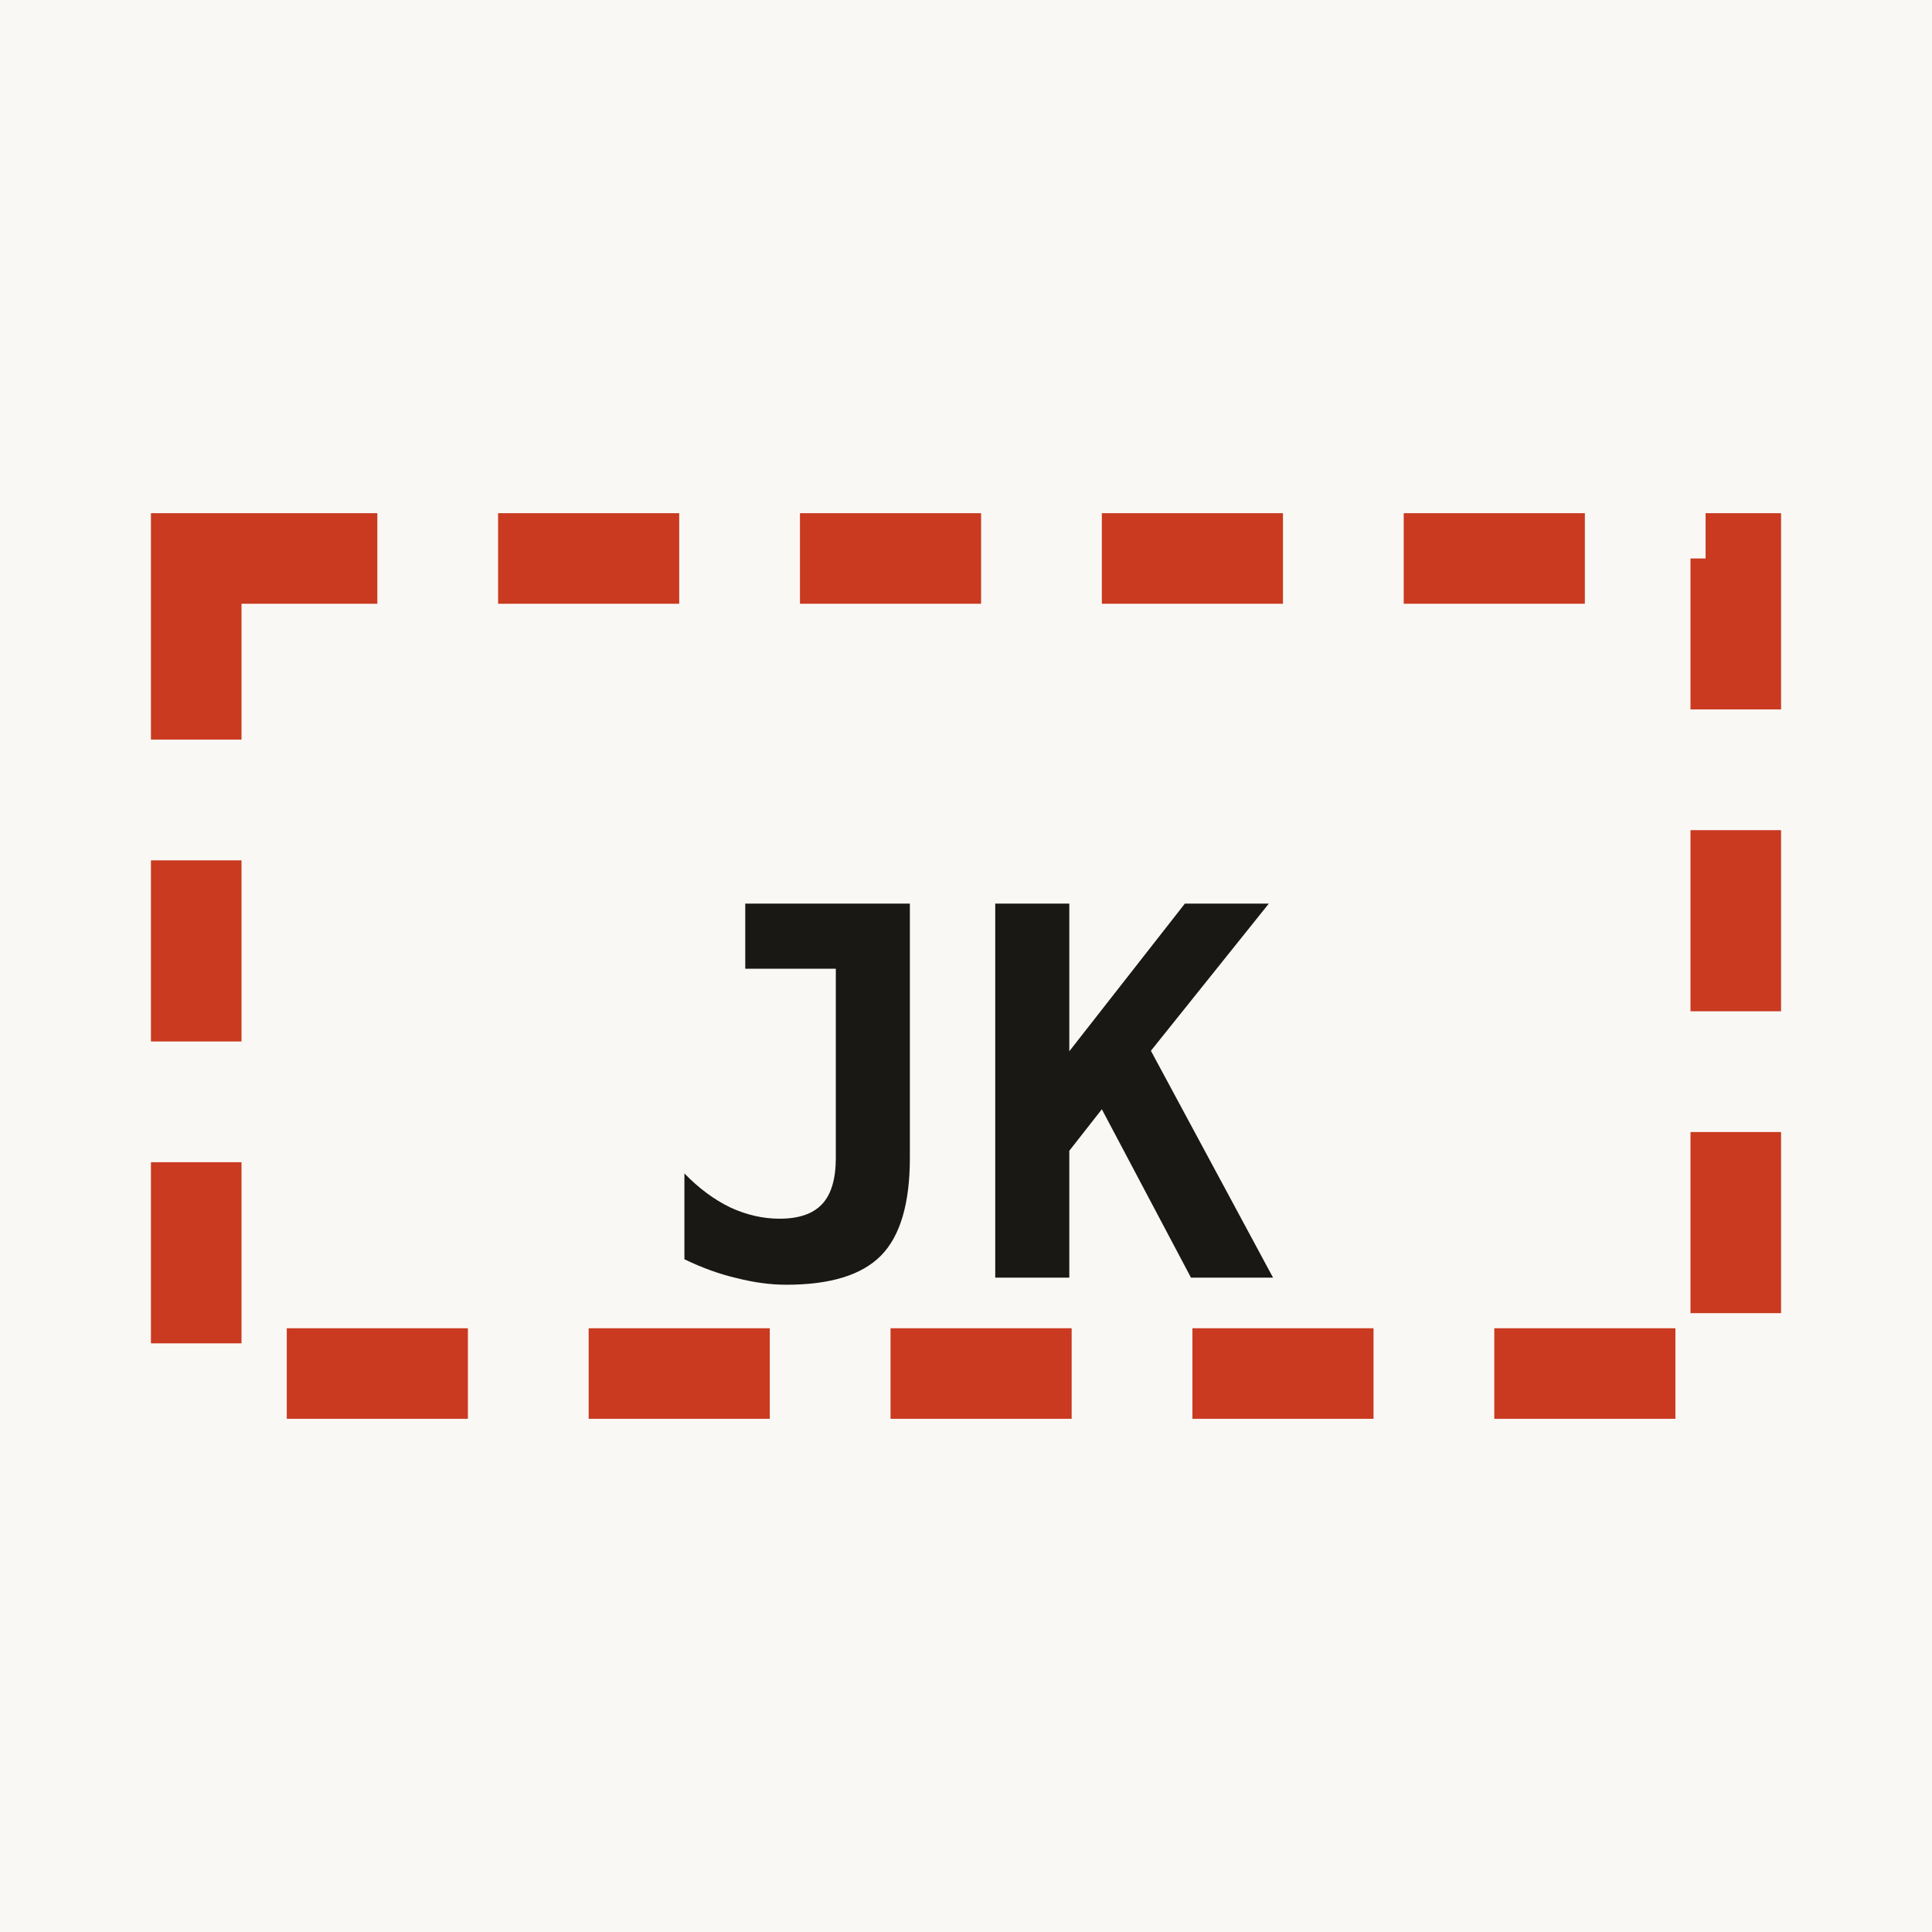
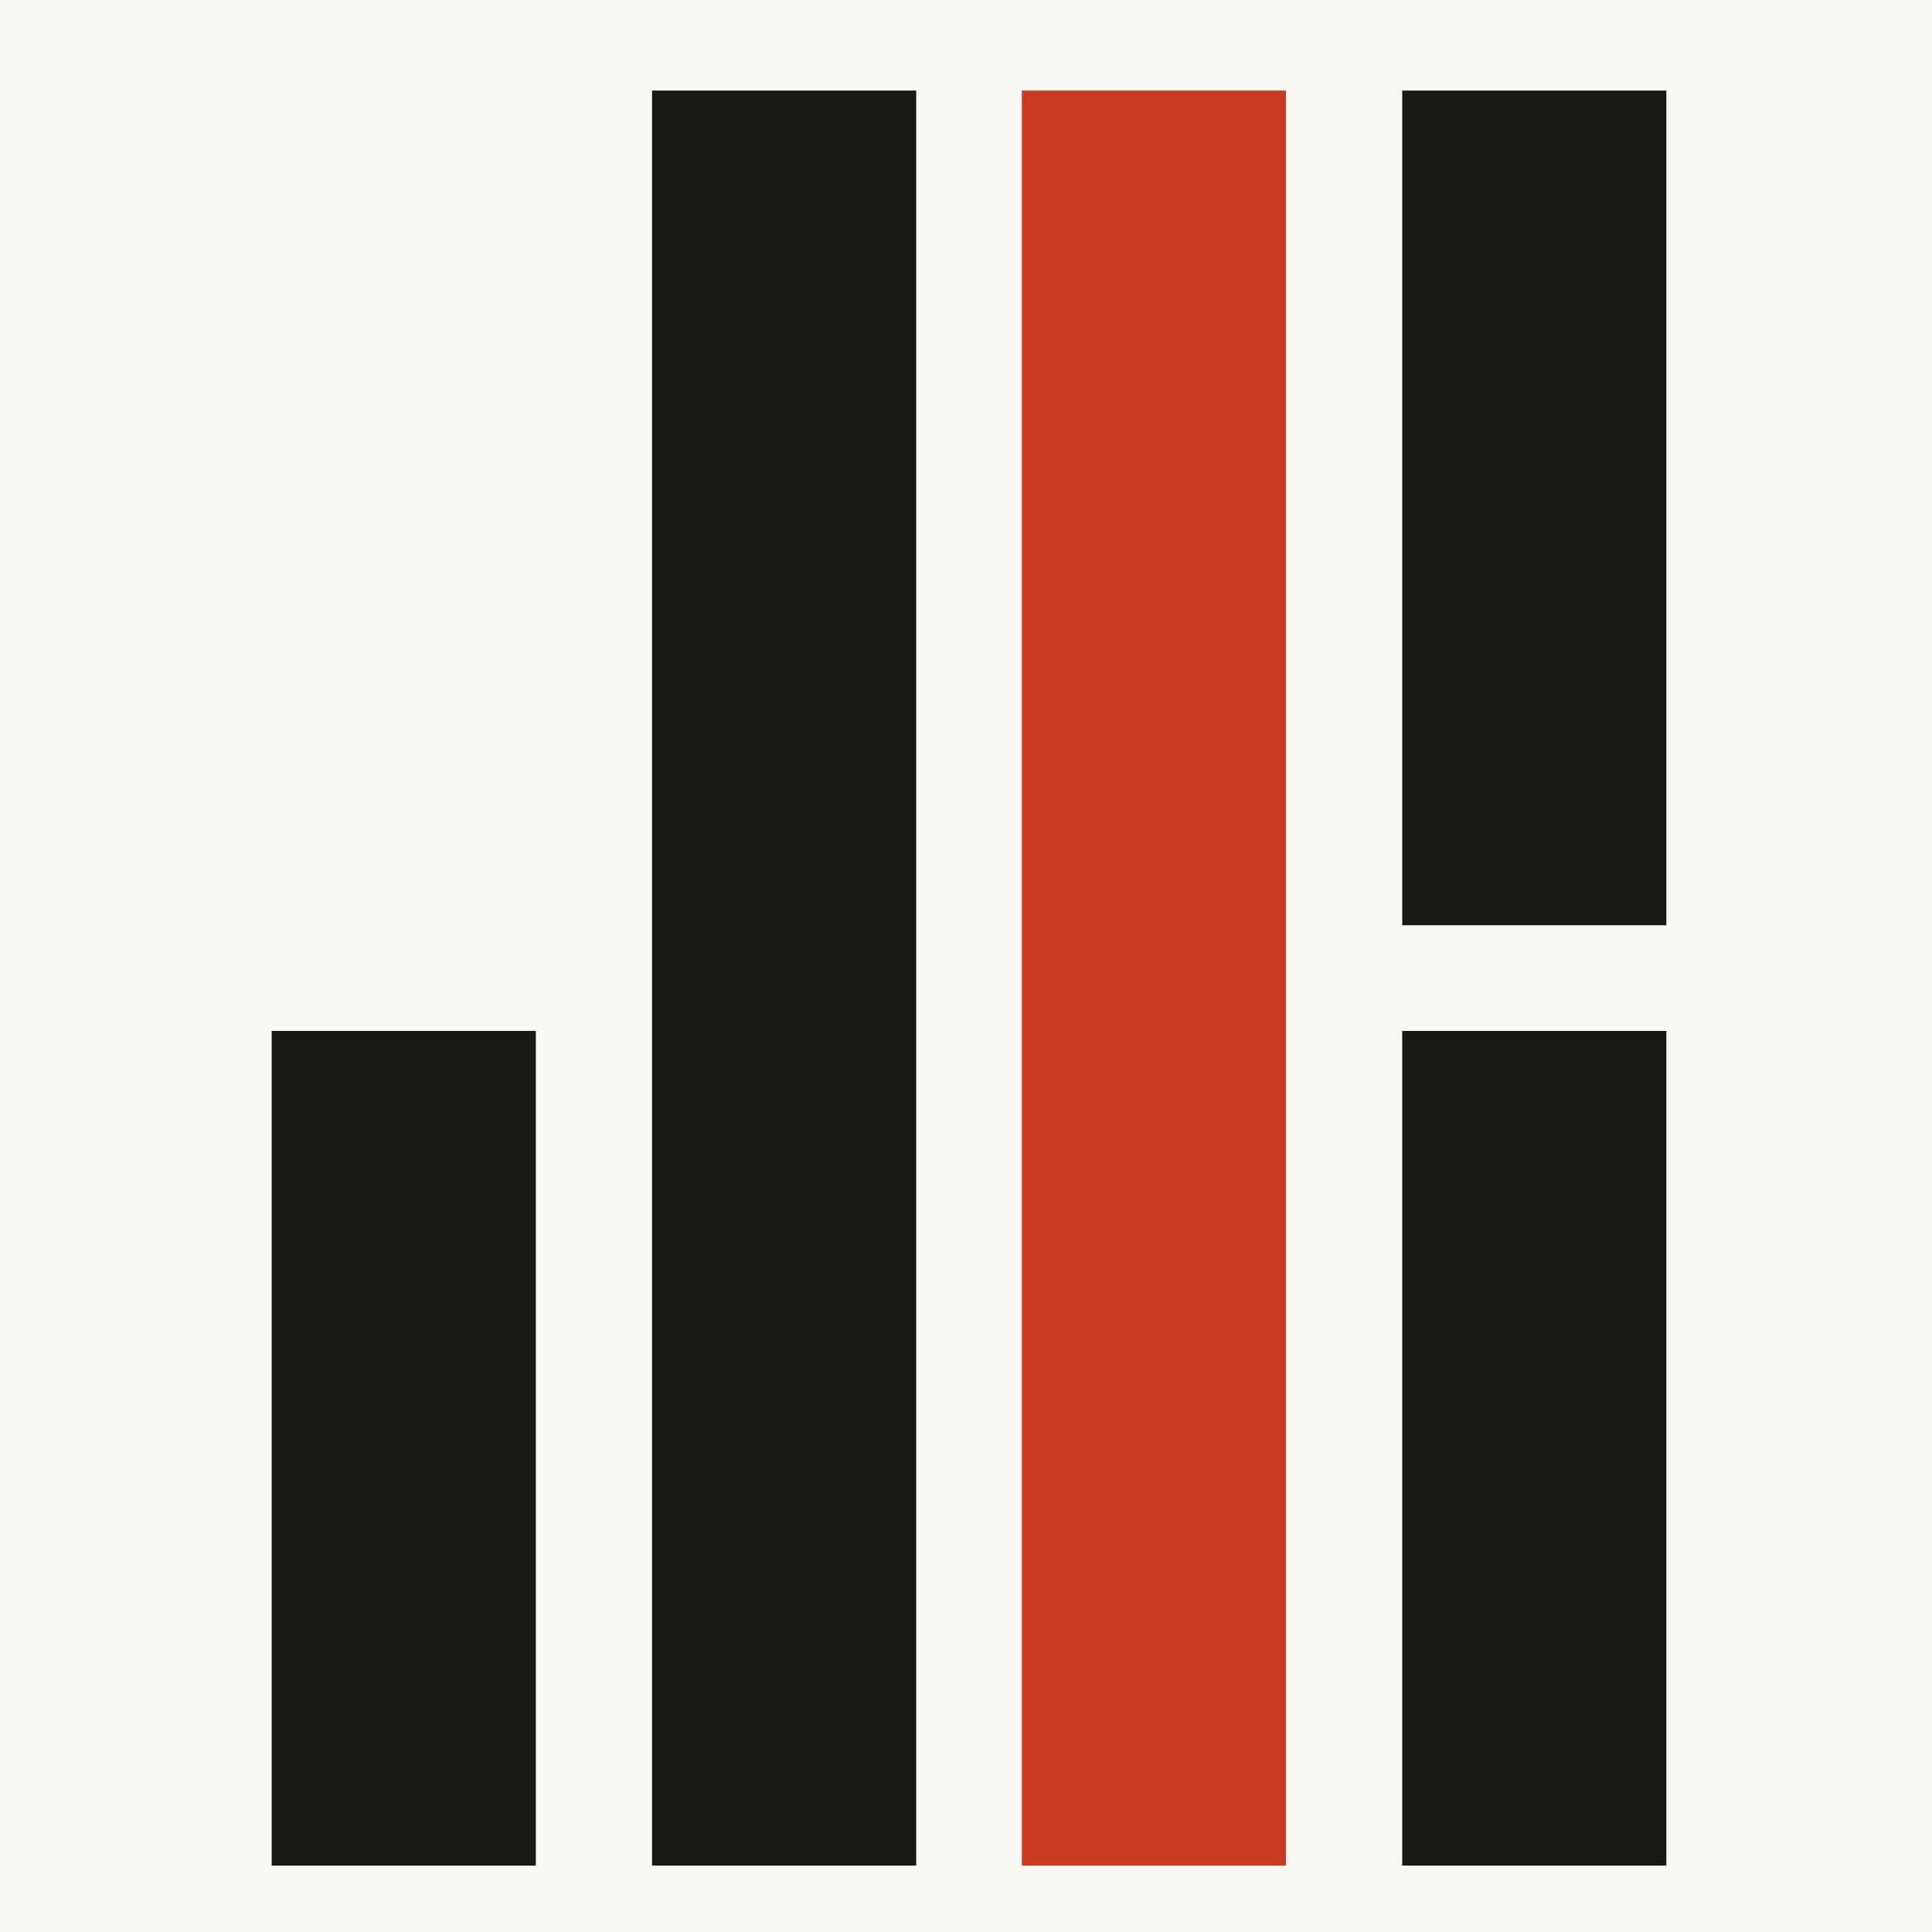
<svg xmlns="http://www.w3.org/2000/svg" viewBox="0 0 64 64">
-   <rect width="64" height="64" fill="#faf8f4" />
-   <rect x="6.5" y="18.5" width="51" height="27" fill="none" stroke="#c93a20" stroke-width="3" stroke-dasharray="6 4" />
-   <text x="32" y="37.5" text-anchor="middle" dominant-baseline="middle" font-family="ui-monospace, monospace" font-size="17" font-weight="700" fill="#1a1815">JK</text>
+   <style>
+     .bg { fill: #faf8f4; }
+     .bar { fill: #1a1815; }
+     .accent { fill: #c93a20; }
+     @media (prefers-color-scheme: dark) {
+       .bg { fill: #121110; }
+       .bar { fill: #e8e4dc; }
+       .accent { fill: #ff5a3c; }
+     }
+   </style>
+   <rect class="bg" width="64" height="64" />
+   <g transform="translate(9 3) scale(0.35)">
+     <rect class="bar" x="0" y="89" width="25" height="79" />
+     <rect class="bar" x="36" y="0" width="25" height="168" />
+     <rect class="accent" x="71" y="0" width="25" height="168" />
+     <rect class="bar" x="107" y="0" width="25" height="79" />
+     <rect class="bar" x="107" y="89" width="25" height="79" />
+   </g>
</svg>
